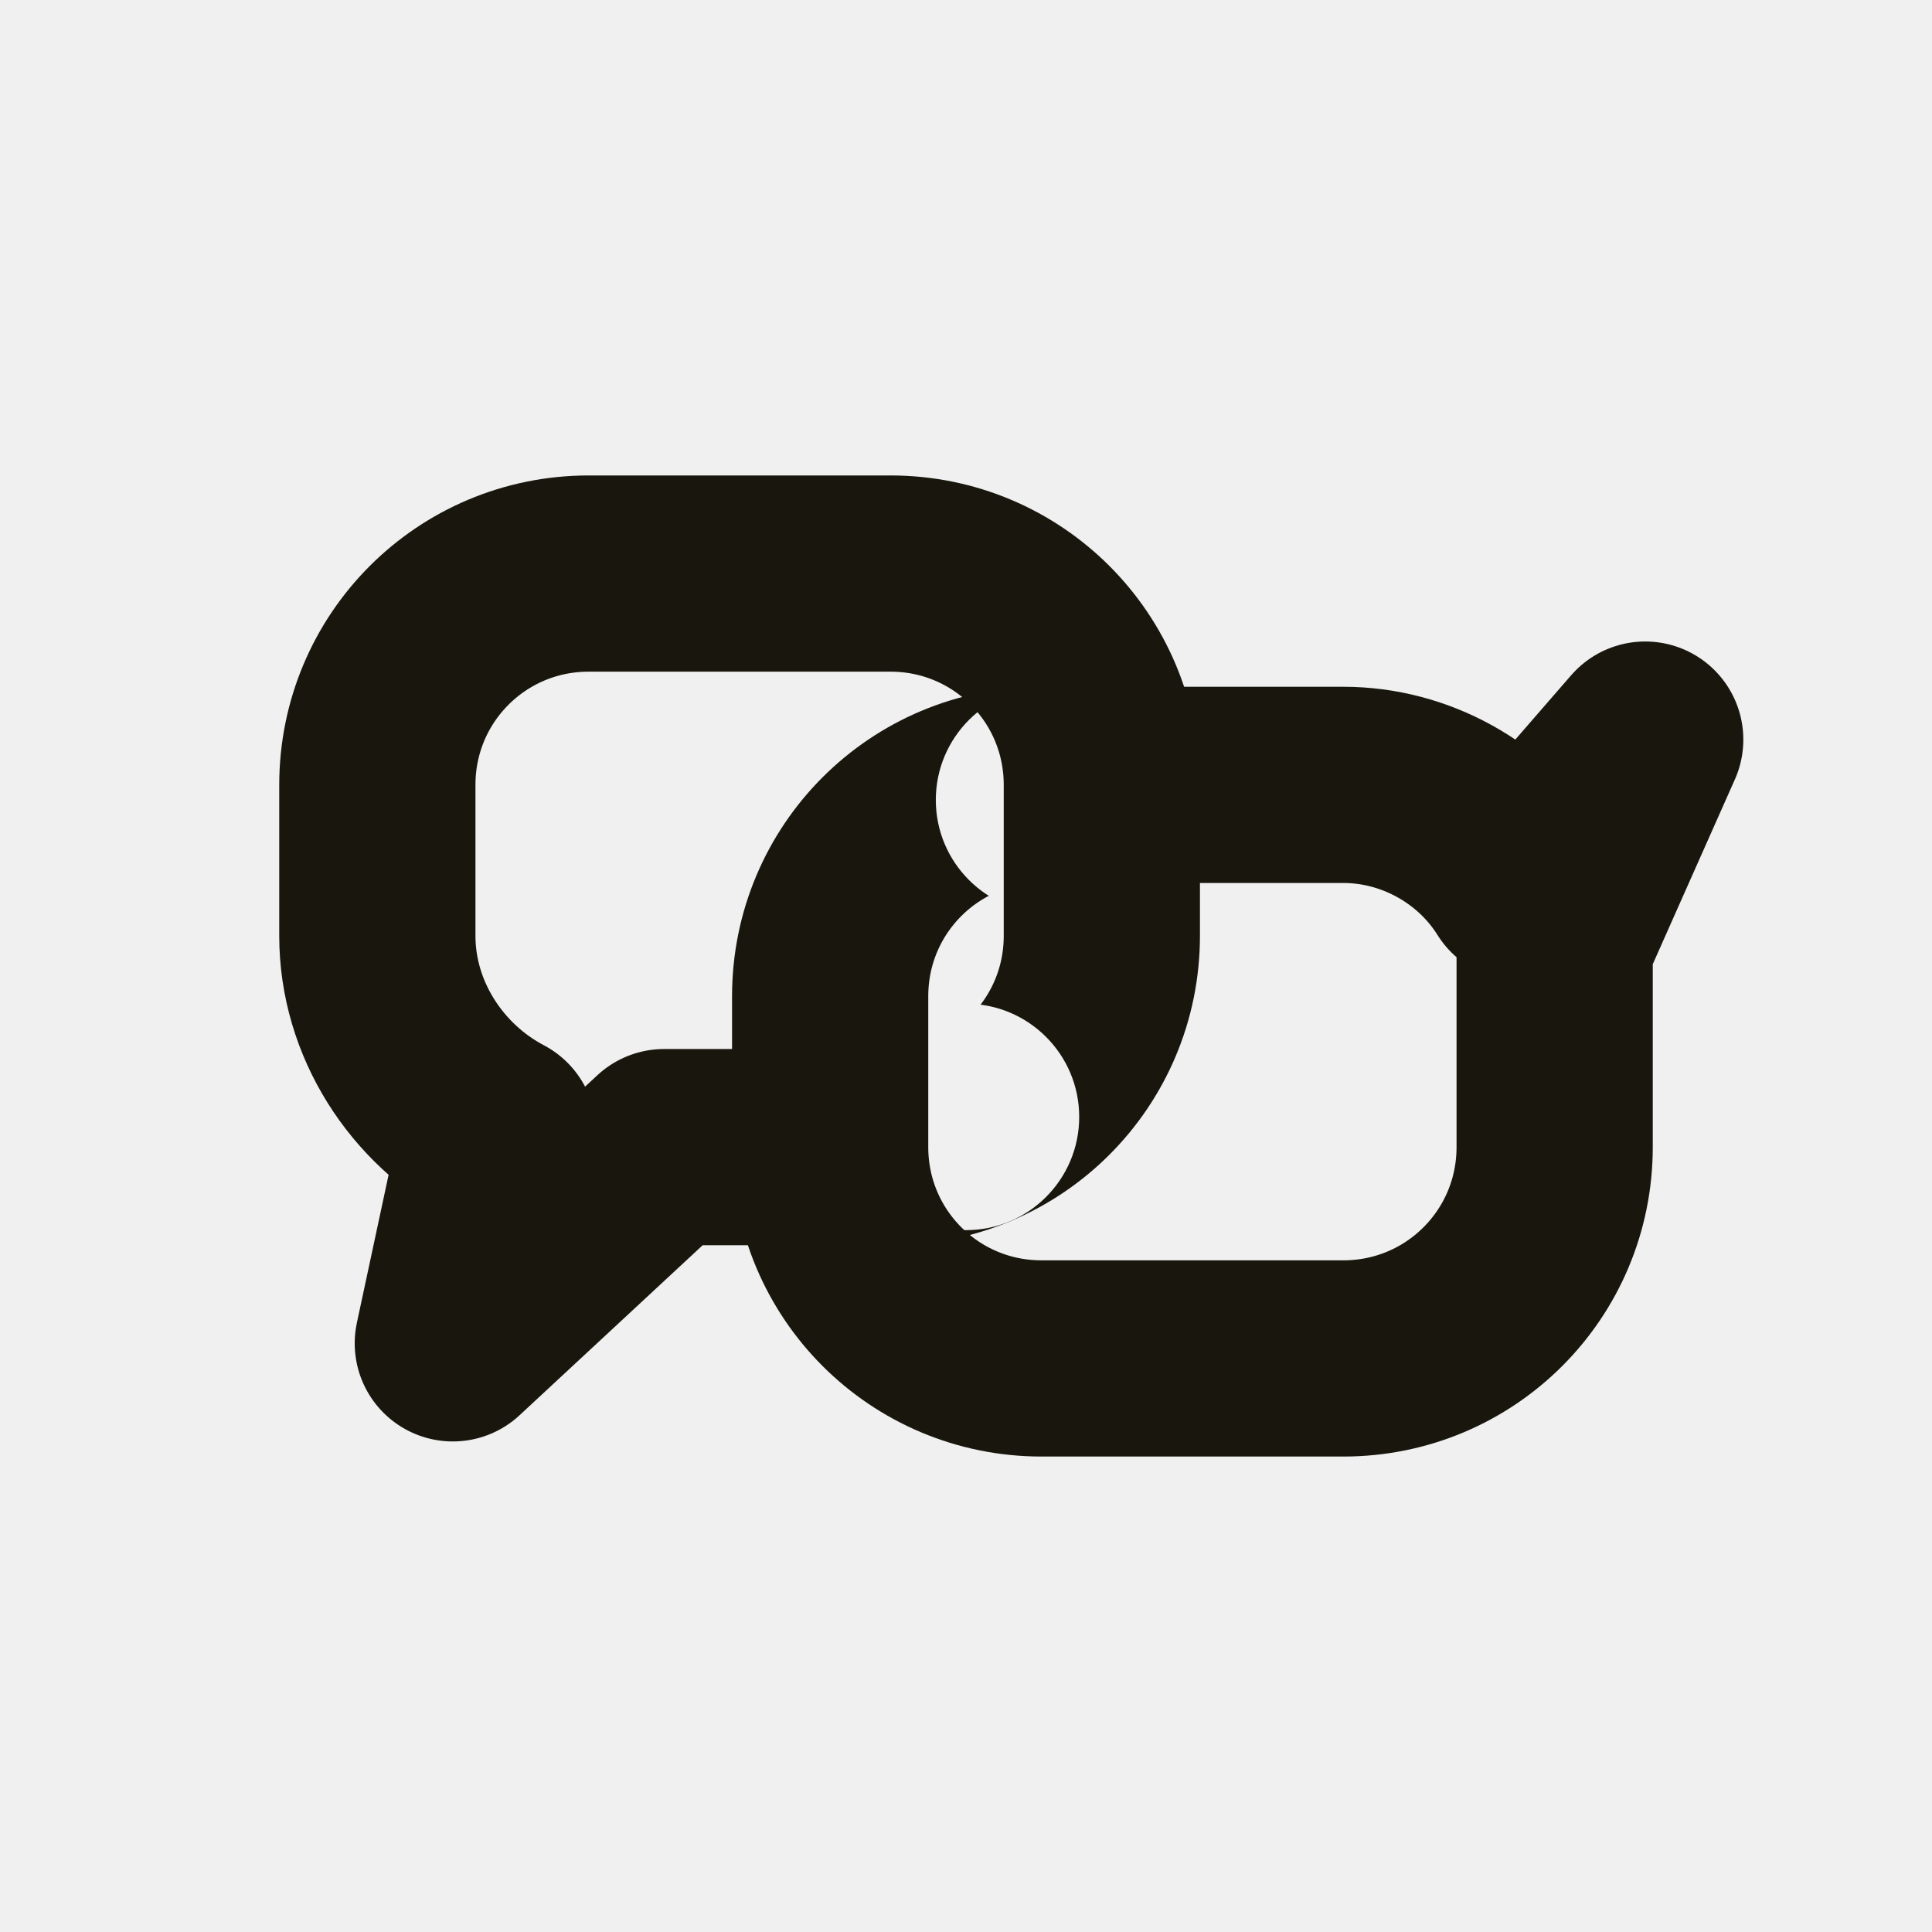
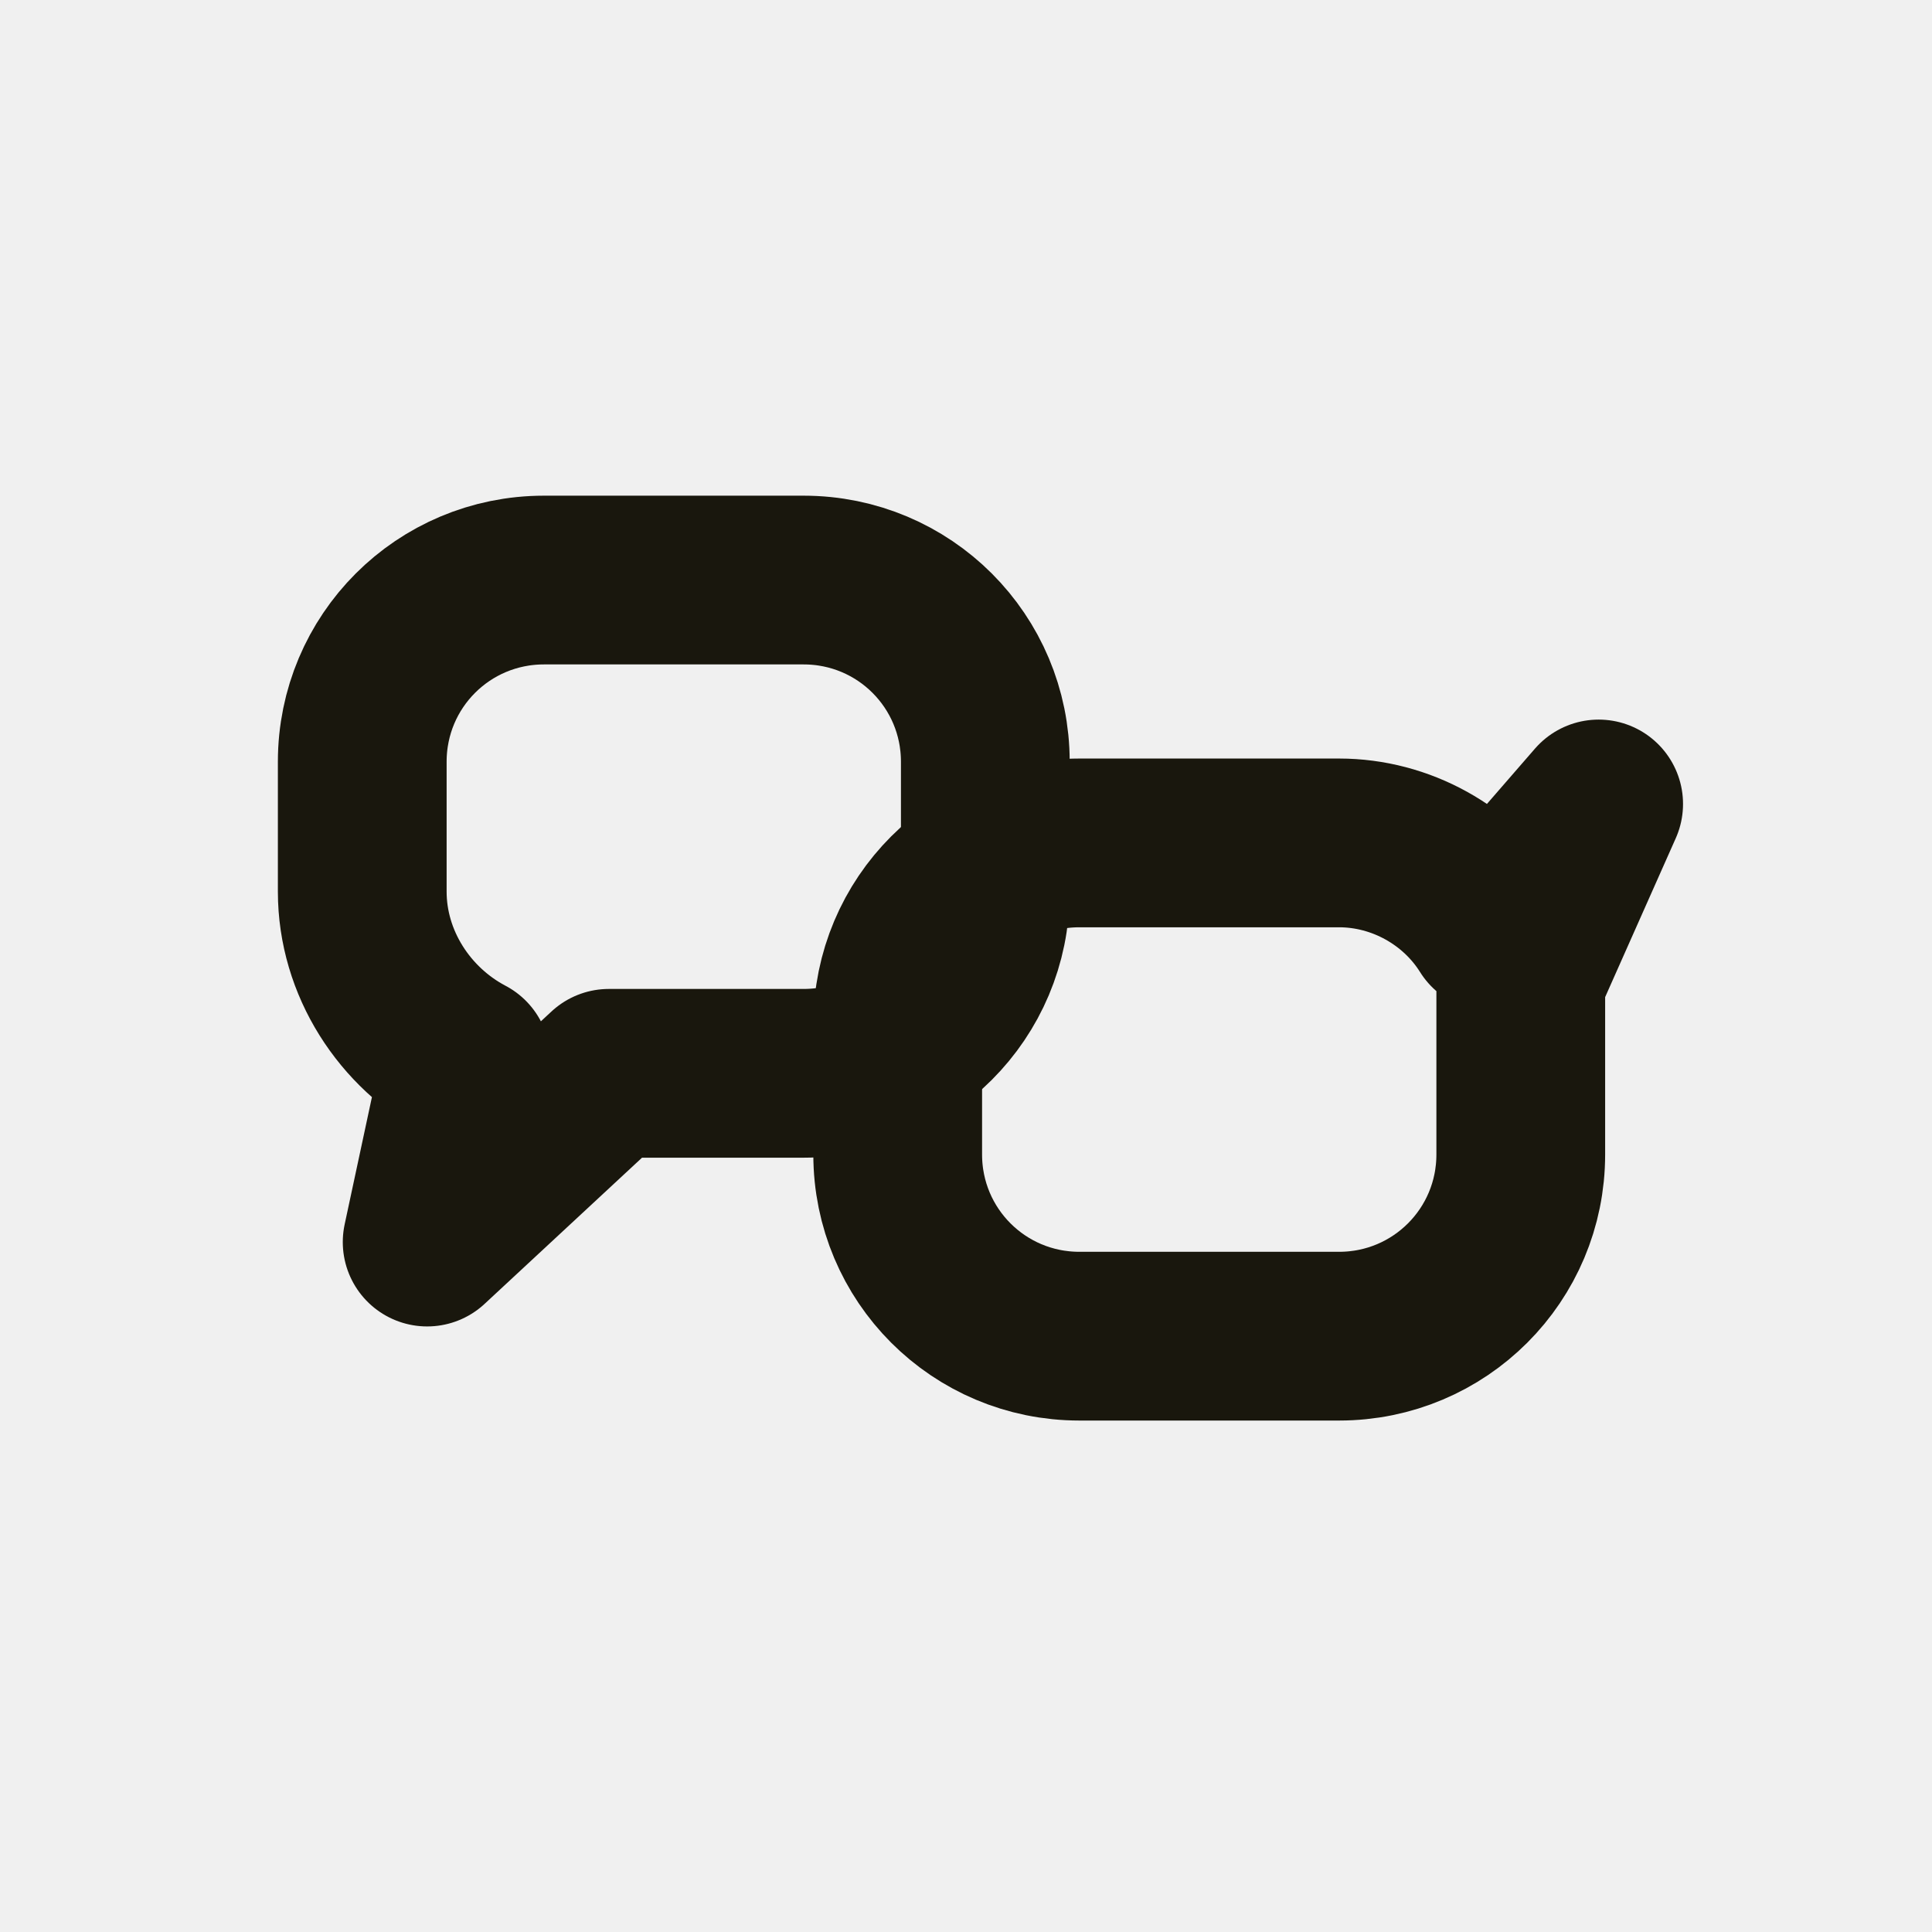
<svg xmlns="http://www.w3.org/2000/svg" width="1024" height="1024" viewBox="0 0 1024 1024">
-   <defs>
-     <mask id="small-left-mask" maskUnits="userSpaceOnUse" x="0" y="0" width="1024" height="1024">
-       <rect width="1024" height="1024" fill="#FFFFFF" />
-       <circle cx="512" cy="592" r="60" fill="#000000" />
-     </mask>
-     <mask id="small-right-mask" maskUnits="userSpaceOnUse" x="0" y="0" width="1024" height="1024">
-       <rect width="1024" height="1024" fill="#FFFFFF" />
-       <circle cx="556" cy="424" r="60" fill="#000000" />
-     </mask>
-   </defs>
-   <path d="M552 416H712C750 416 786 436 806 468L872 392L824 500V608C824 670 774 720 712 720H552C490 720 440 670 440 608V528C440 466 490 416 552 416Z" fill="none" stroke="#19170D" stroke-width="104" stroke-linecap="round" stroke-linejoin="round" mask="url(#small-right-mask)" />
-   <path d="M312 304H472C534 304 584 354 584 416V496C584 558 534 608 472 608H352L240 712L264 600C226 580 200 540 200 496V416C200 354 250 304 312 304Z" fill="none" stroke="#19170D" stroke-width="104" stroke-linecap="round" stroke-linejoin="round" mask="url(#small-left-mask)" />
+   <g transform="translate(20 46) scale(.86)">
+     <g transform="translate(90 50)">
+       <path d="M552 416H712C750 416 786 436 806 468L872 392L824 500V608C824 670 774 720 712 720H552C490 720 440 670 440 608V528C440 466 490 416 552 416Z" fill="none" stroke="#19170D" stroke-width="104" stroke-linecap="round" stroke-linejoin="round" />
+     </g>
+     <path d="M312 304H472C534 304 584 354 584 416V496C584 558 534 608 472 608H352L240 712L264 600C226 580 200 540 200 496V416C200 354 250 304 312 304Z" fill="none" stroke="#19170D" stroke-width="104" stroke-linecap="round" stroke-linejoin="round" />
+   </g>
</svg>
